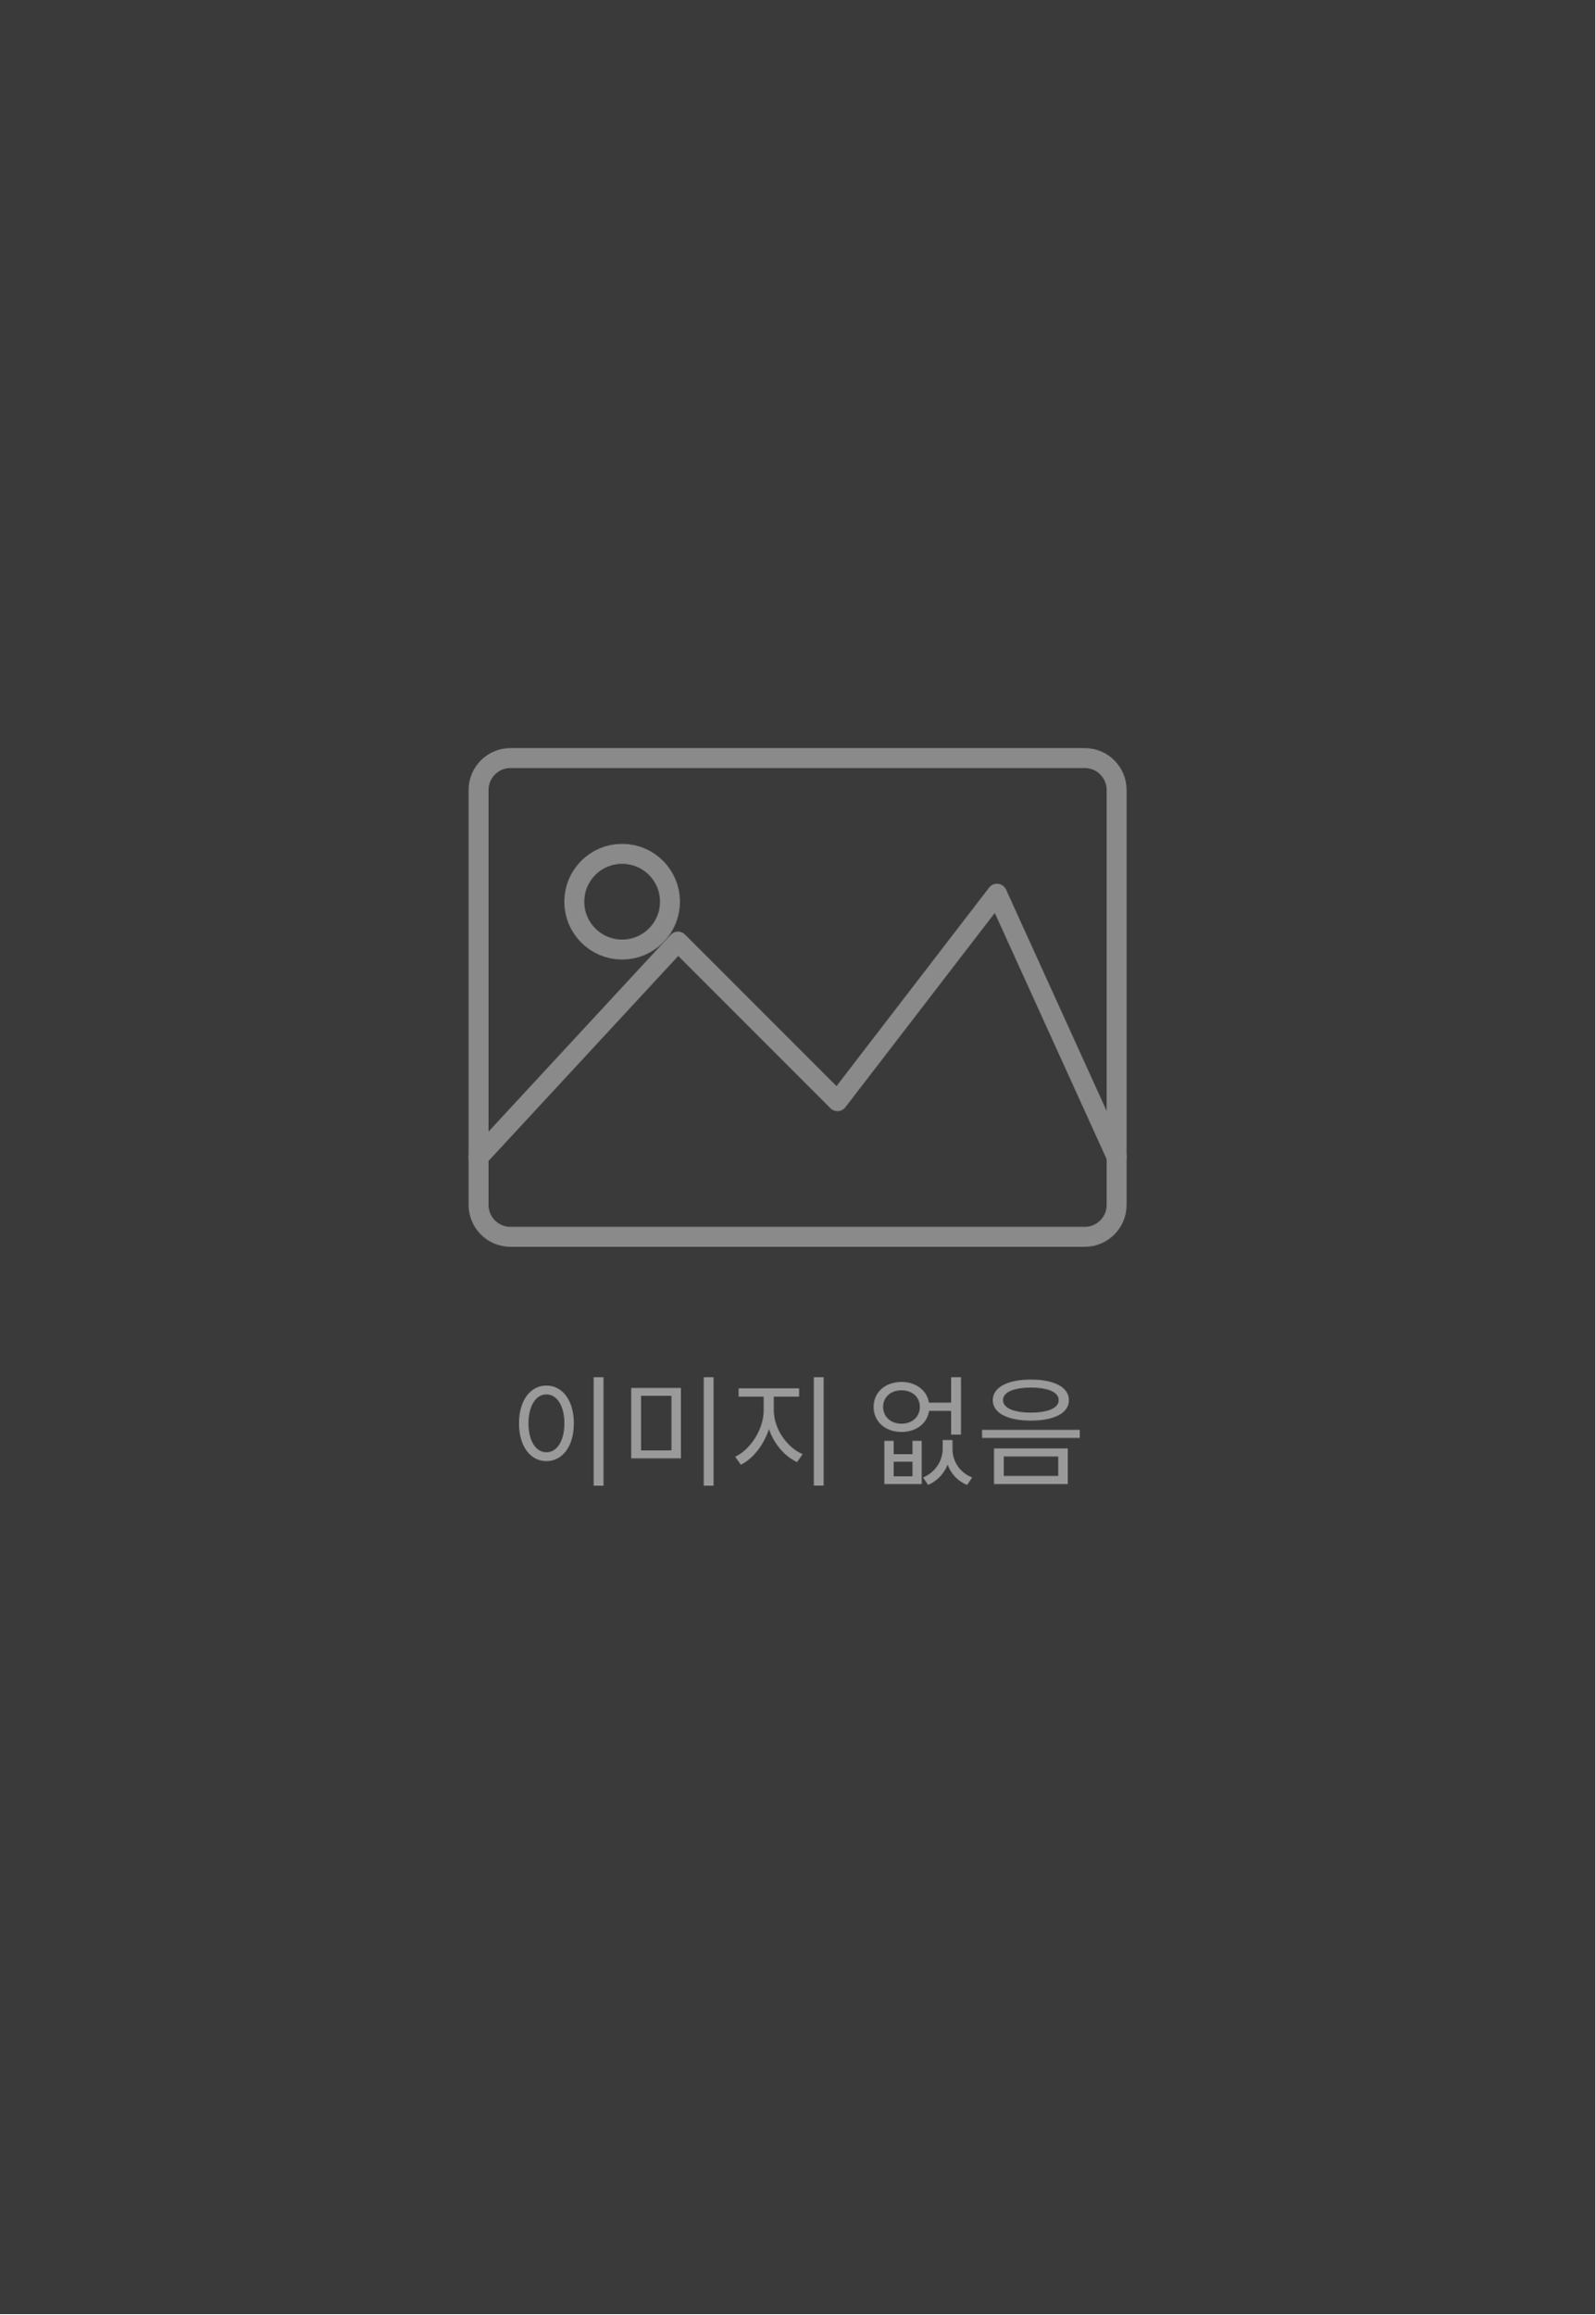
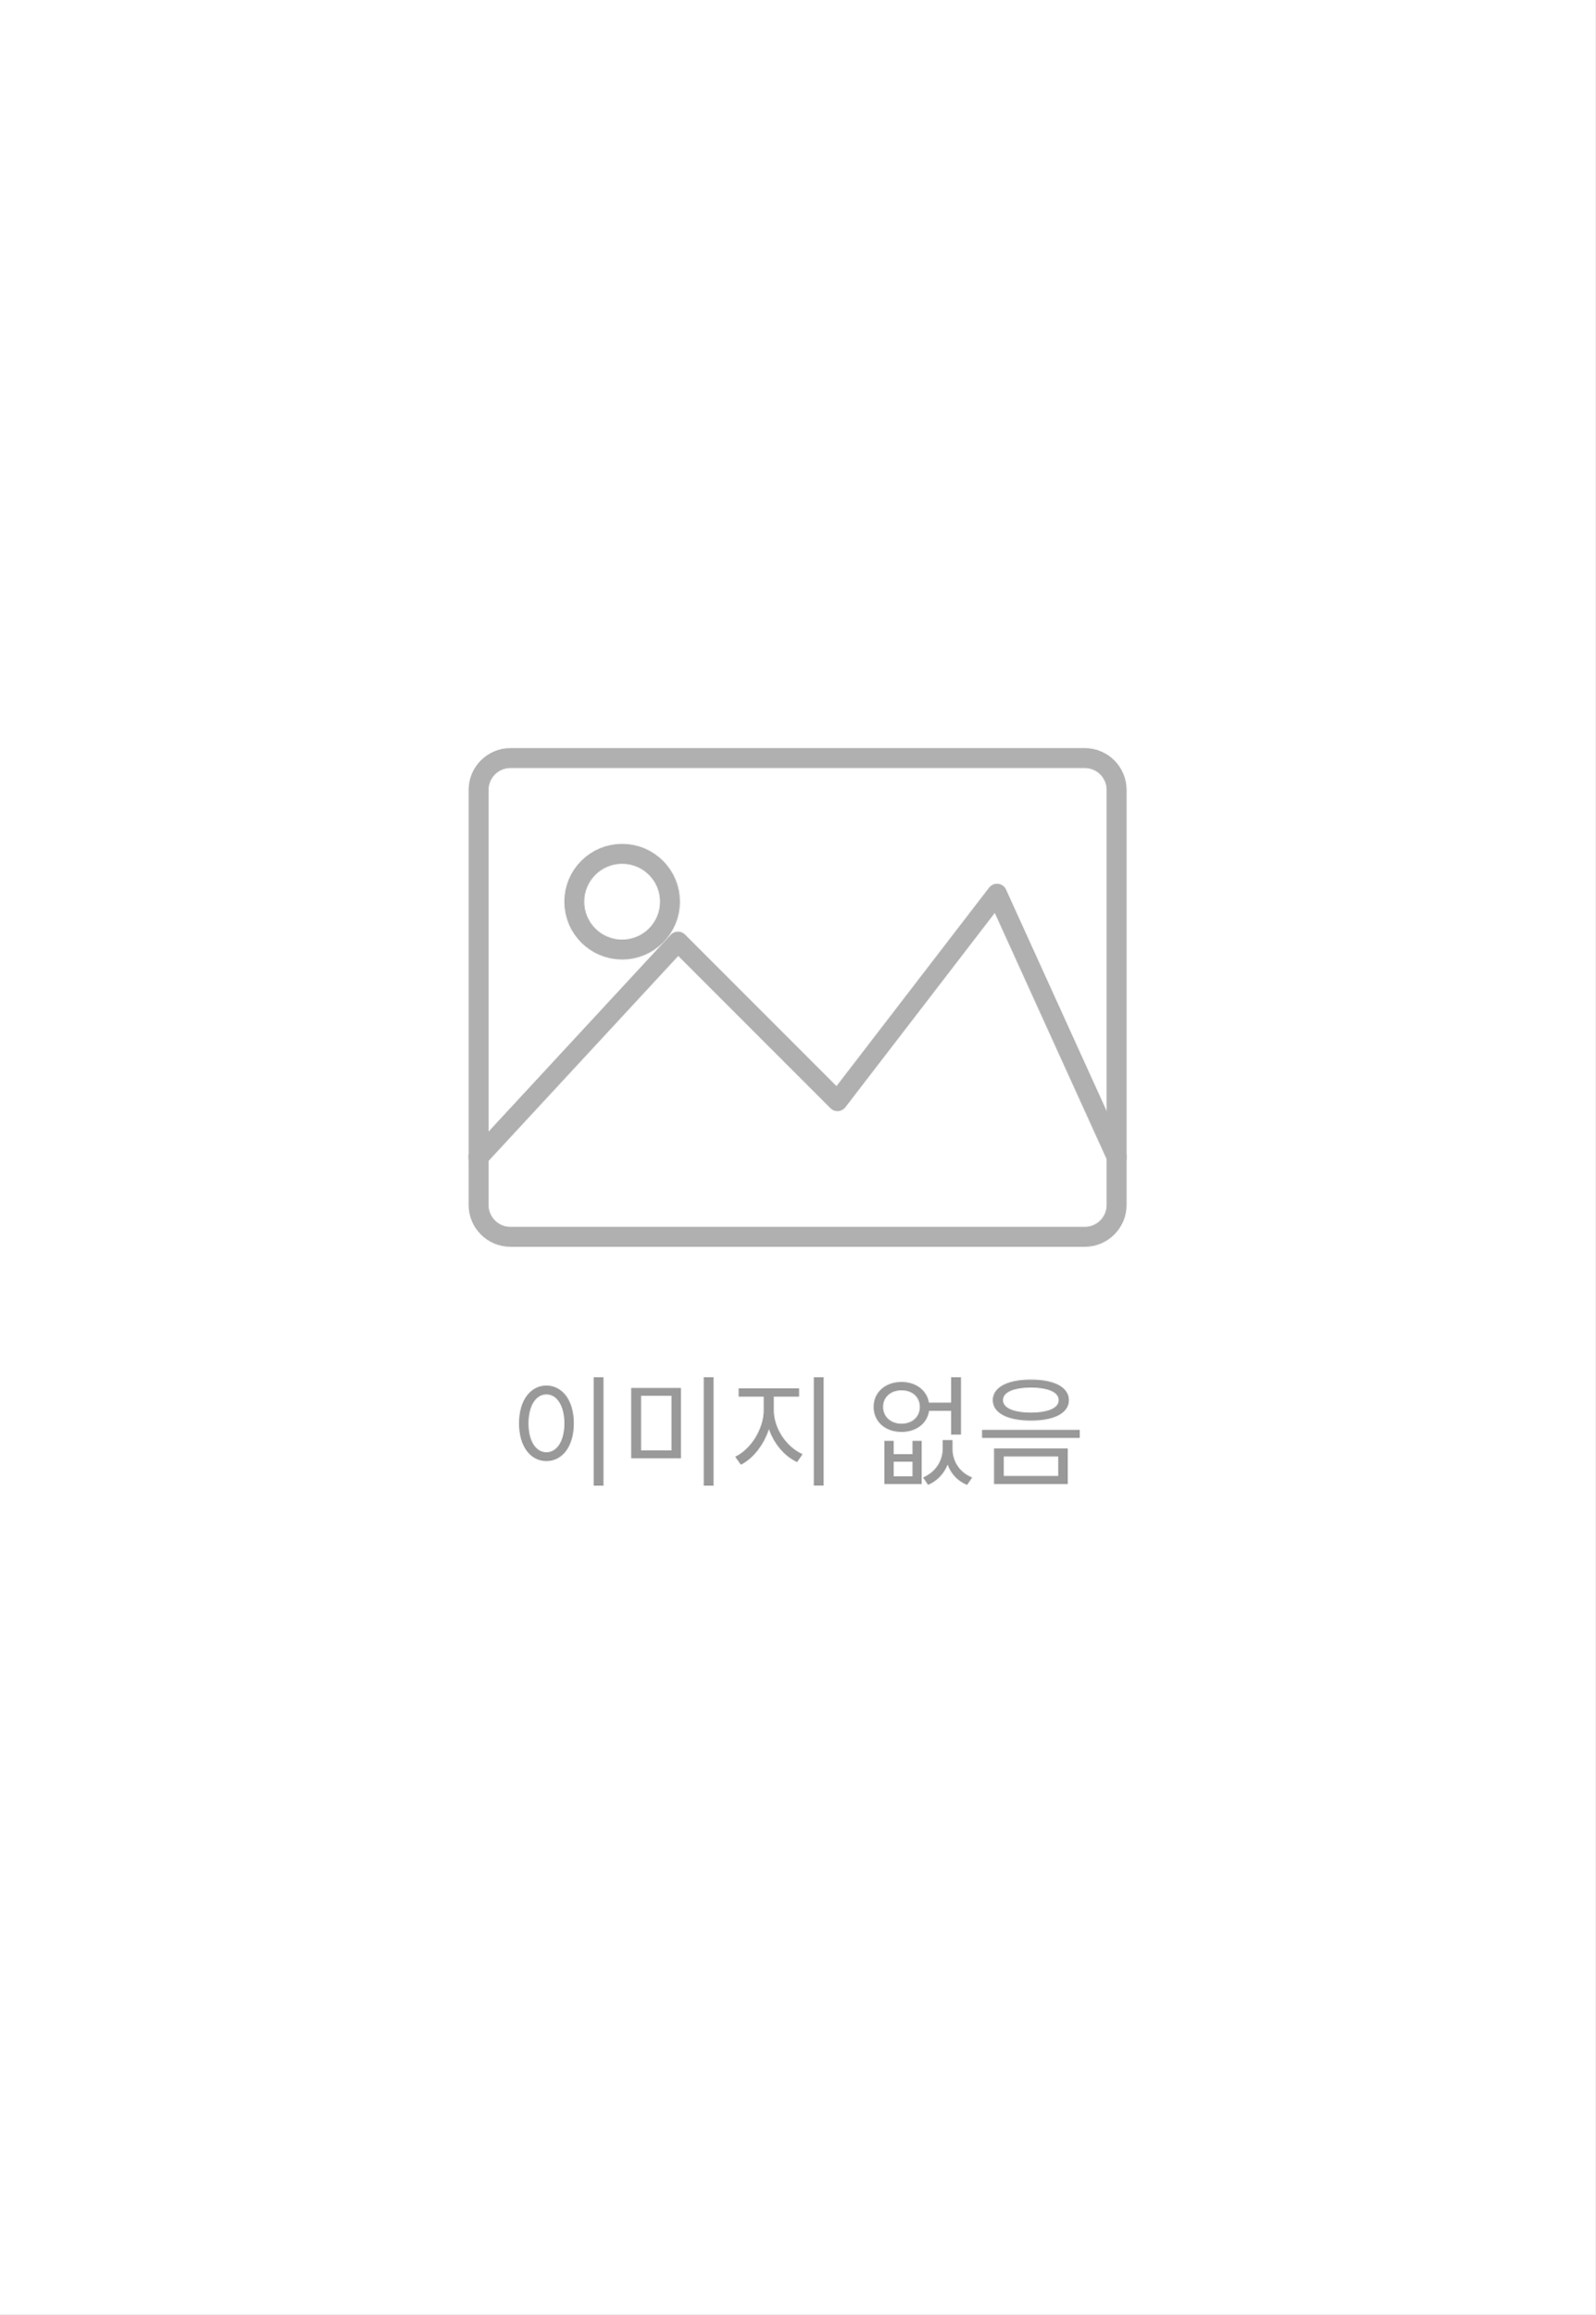
<svg xmlns="http://www.w3.org/2000/svg" viewBox="0 0 200 290">
-   <rect width="200" height="290" fill="#3a3a3a" />
-   <g stroke="#8a8a8a" stroke-width="2.5" fill="none" stroke-linejoin="round" stroke-linecap="round">
+   <rect width="200" height="290" fill="#ffffff" />
+   <g stroke="#b0b0b0" stroke-width="2.5" fill="none" stroke-linejoin="round" stroke-linecap="round">
    <rect x="60" y="95" width="80" height="60" rx="4" />
    <circle cx="78" cy="113" r="6" />
    <path d="M60 145 L85 118 L105 138 L125 112 L140 145" fill="none" />
  </g>
-   <text x="100" y="185" fill="#9a9a9a" font-size="15" font-family="'Nanum Myeongjo', serif" text-anchor="middle">이미지 없음</text>
+   <text x="100" y="185" fill="#999999" font-size="15" font-family="'Nanum Myeongjo', serif" text-anchor="middle">이미지 없음</text>
</svg>
